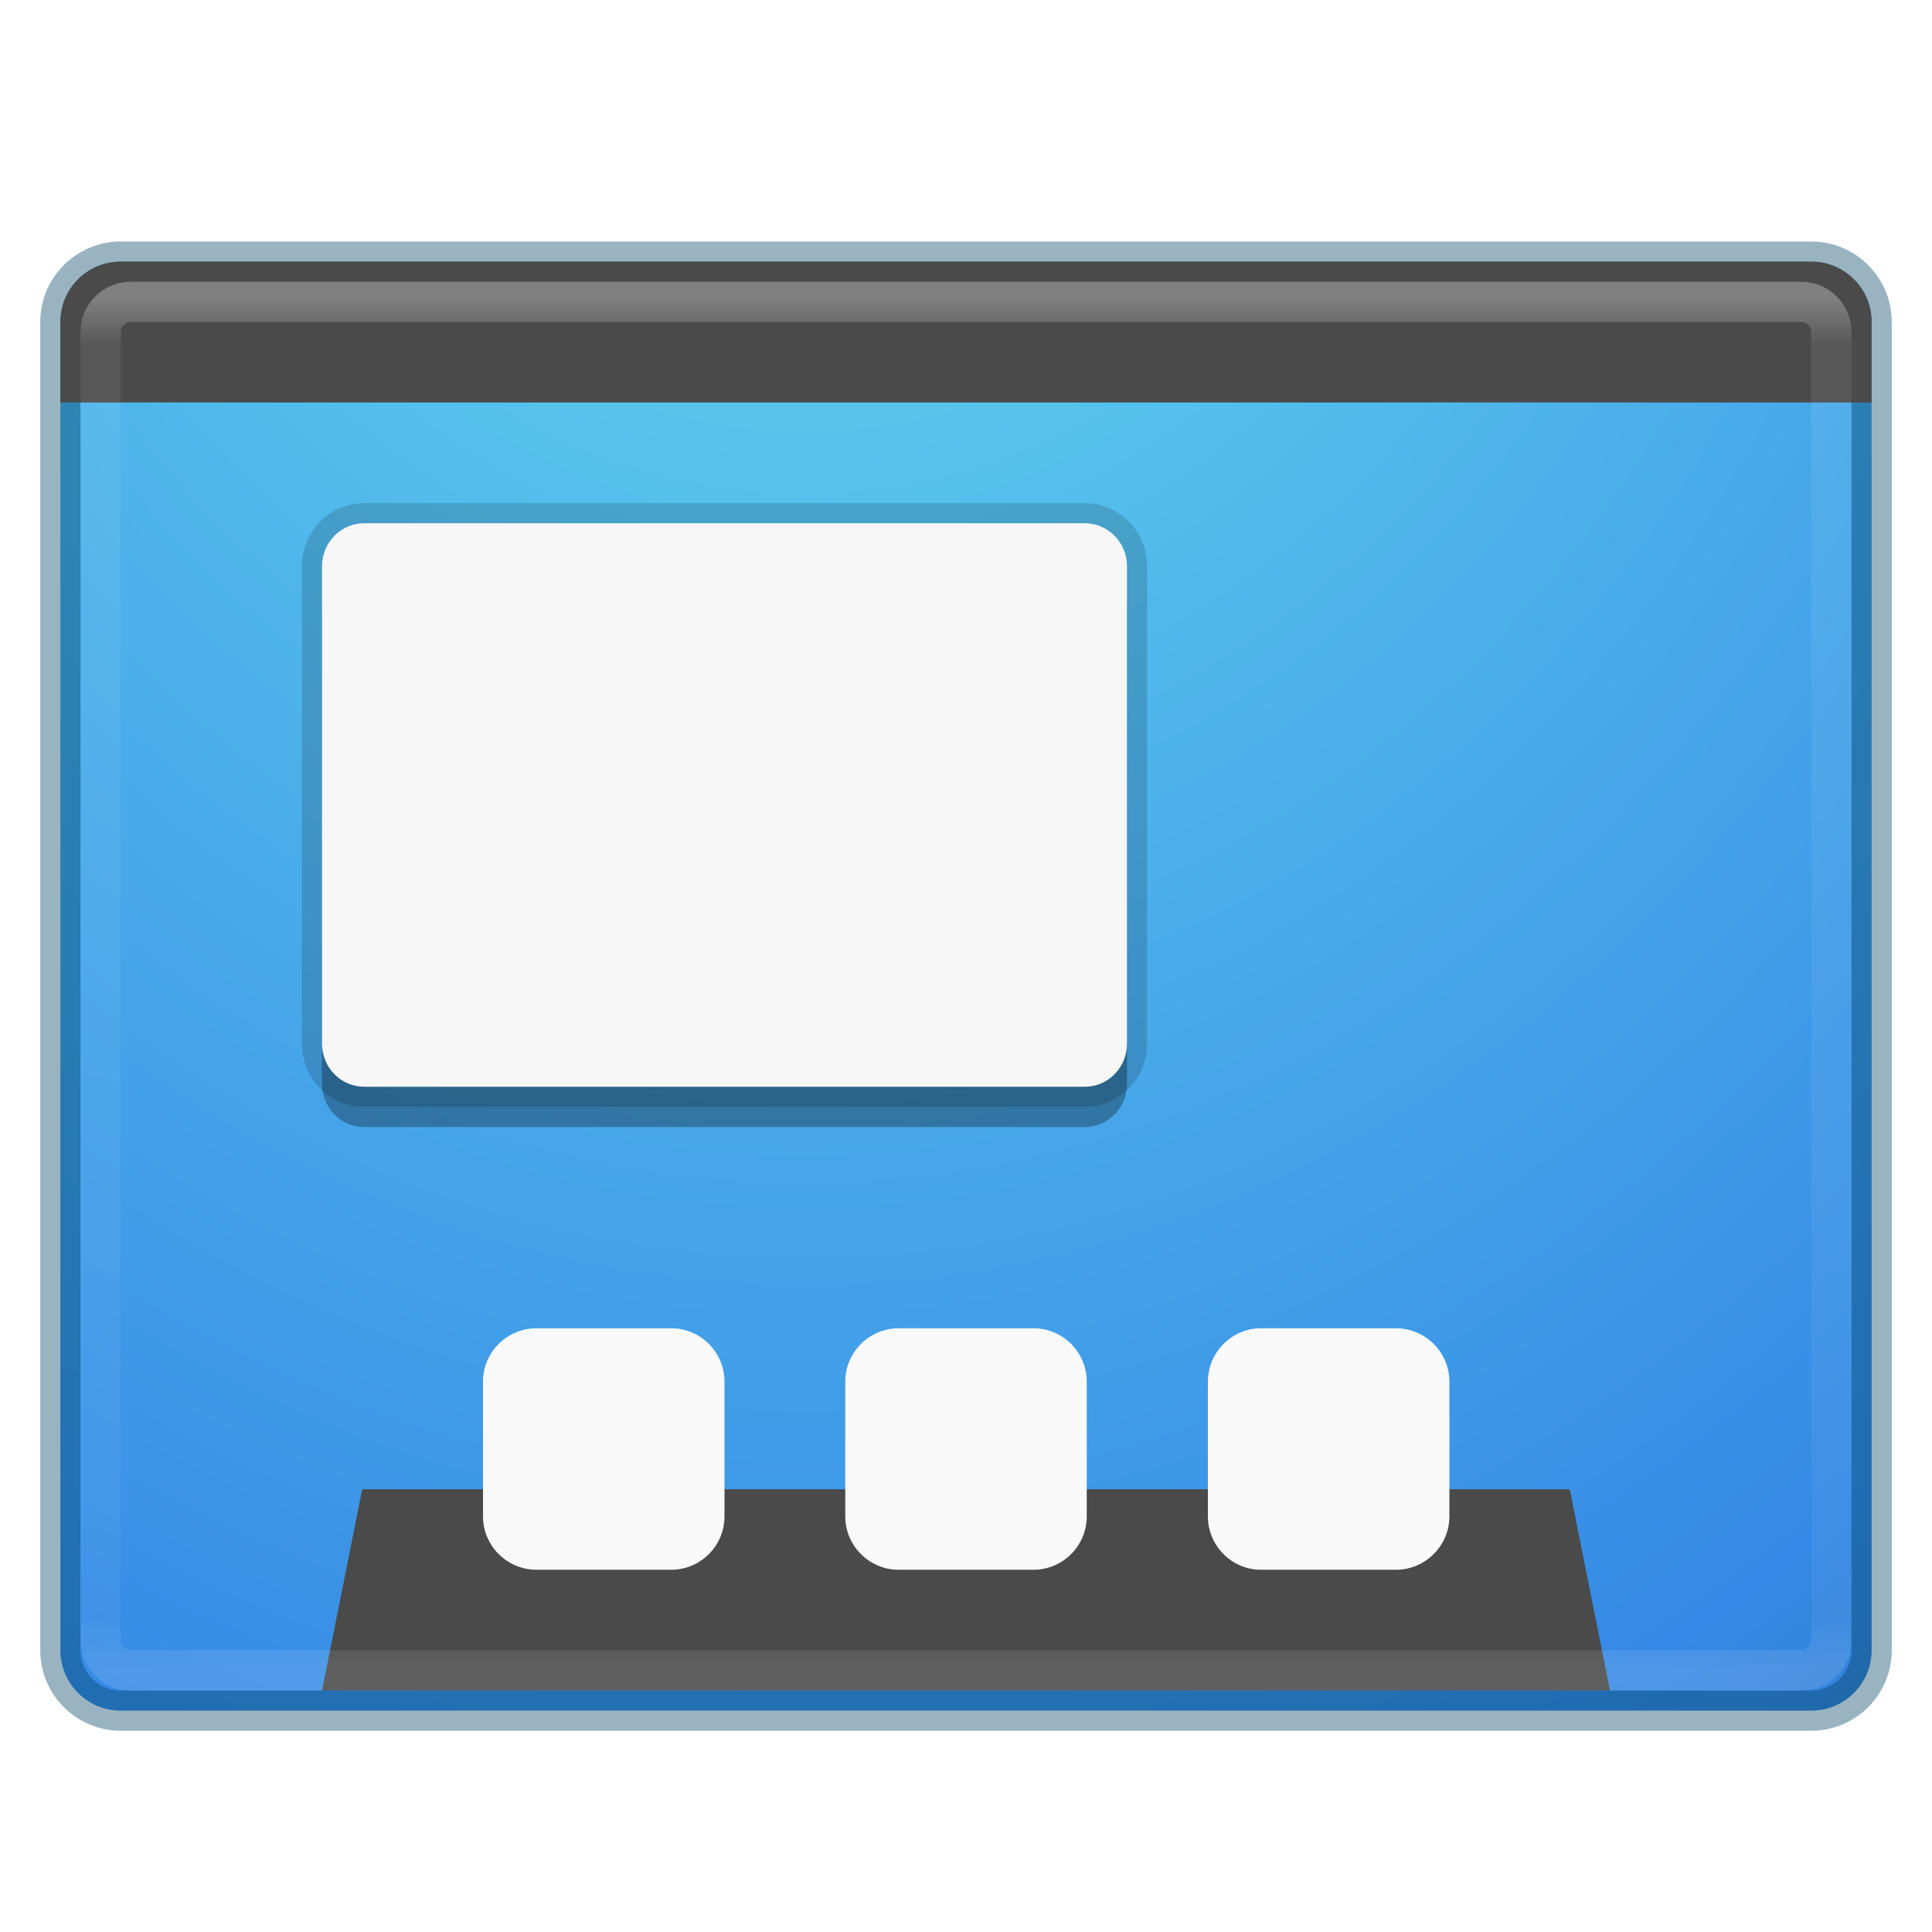
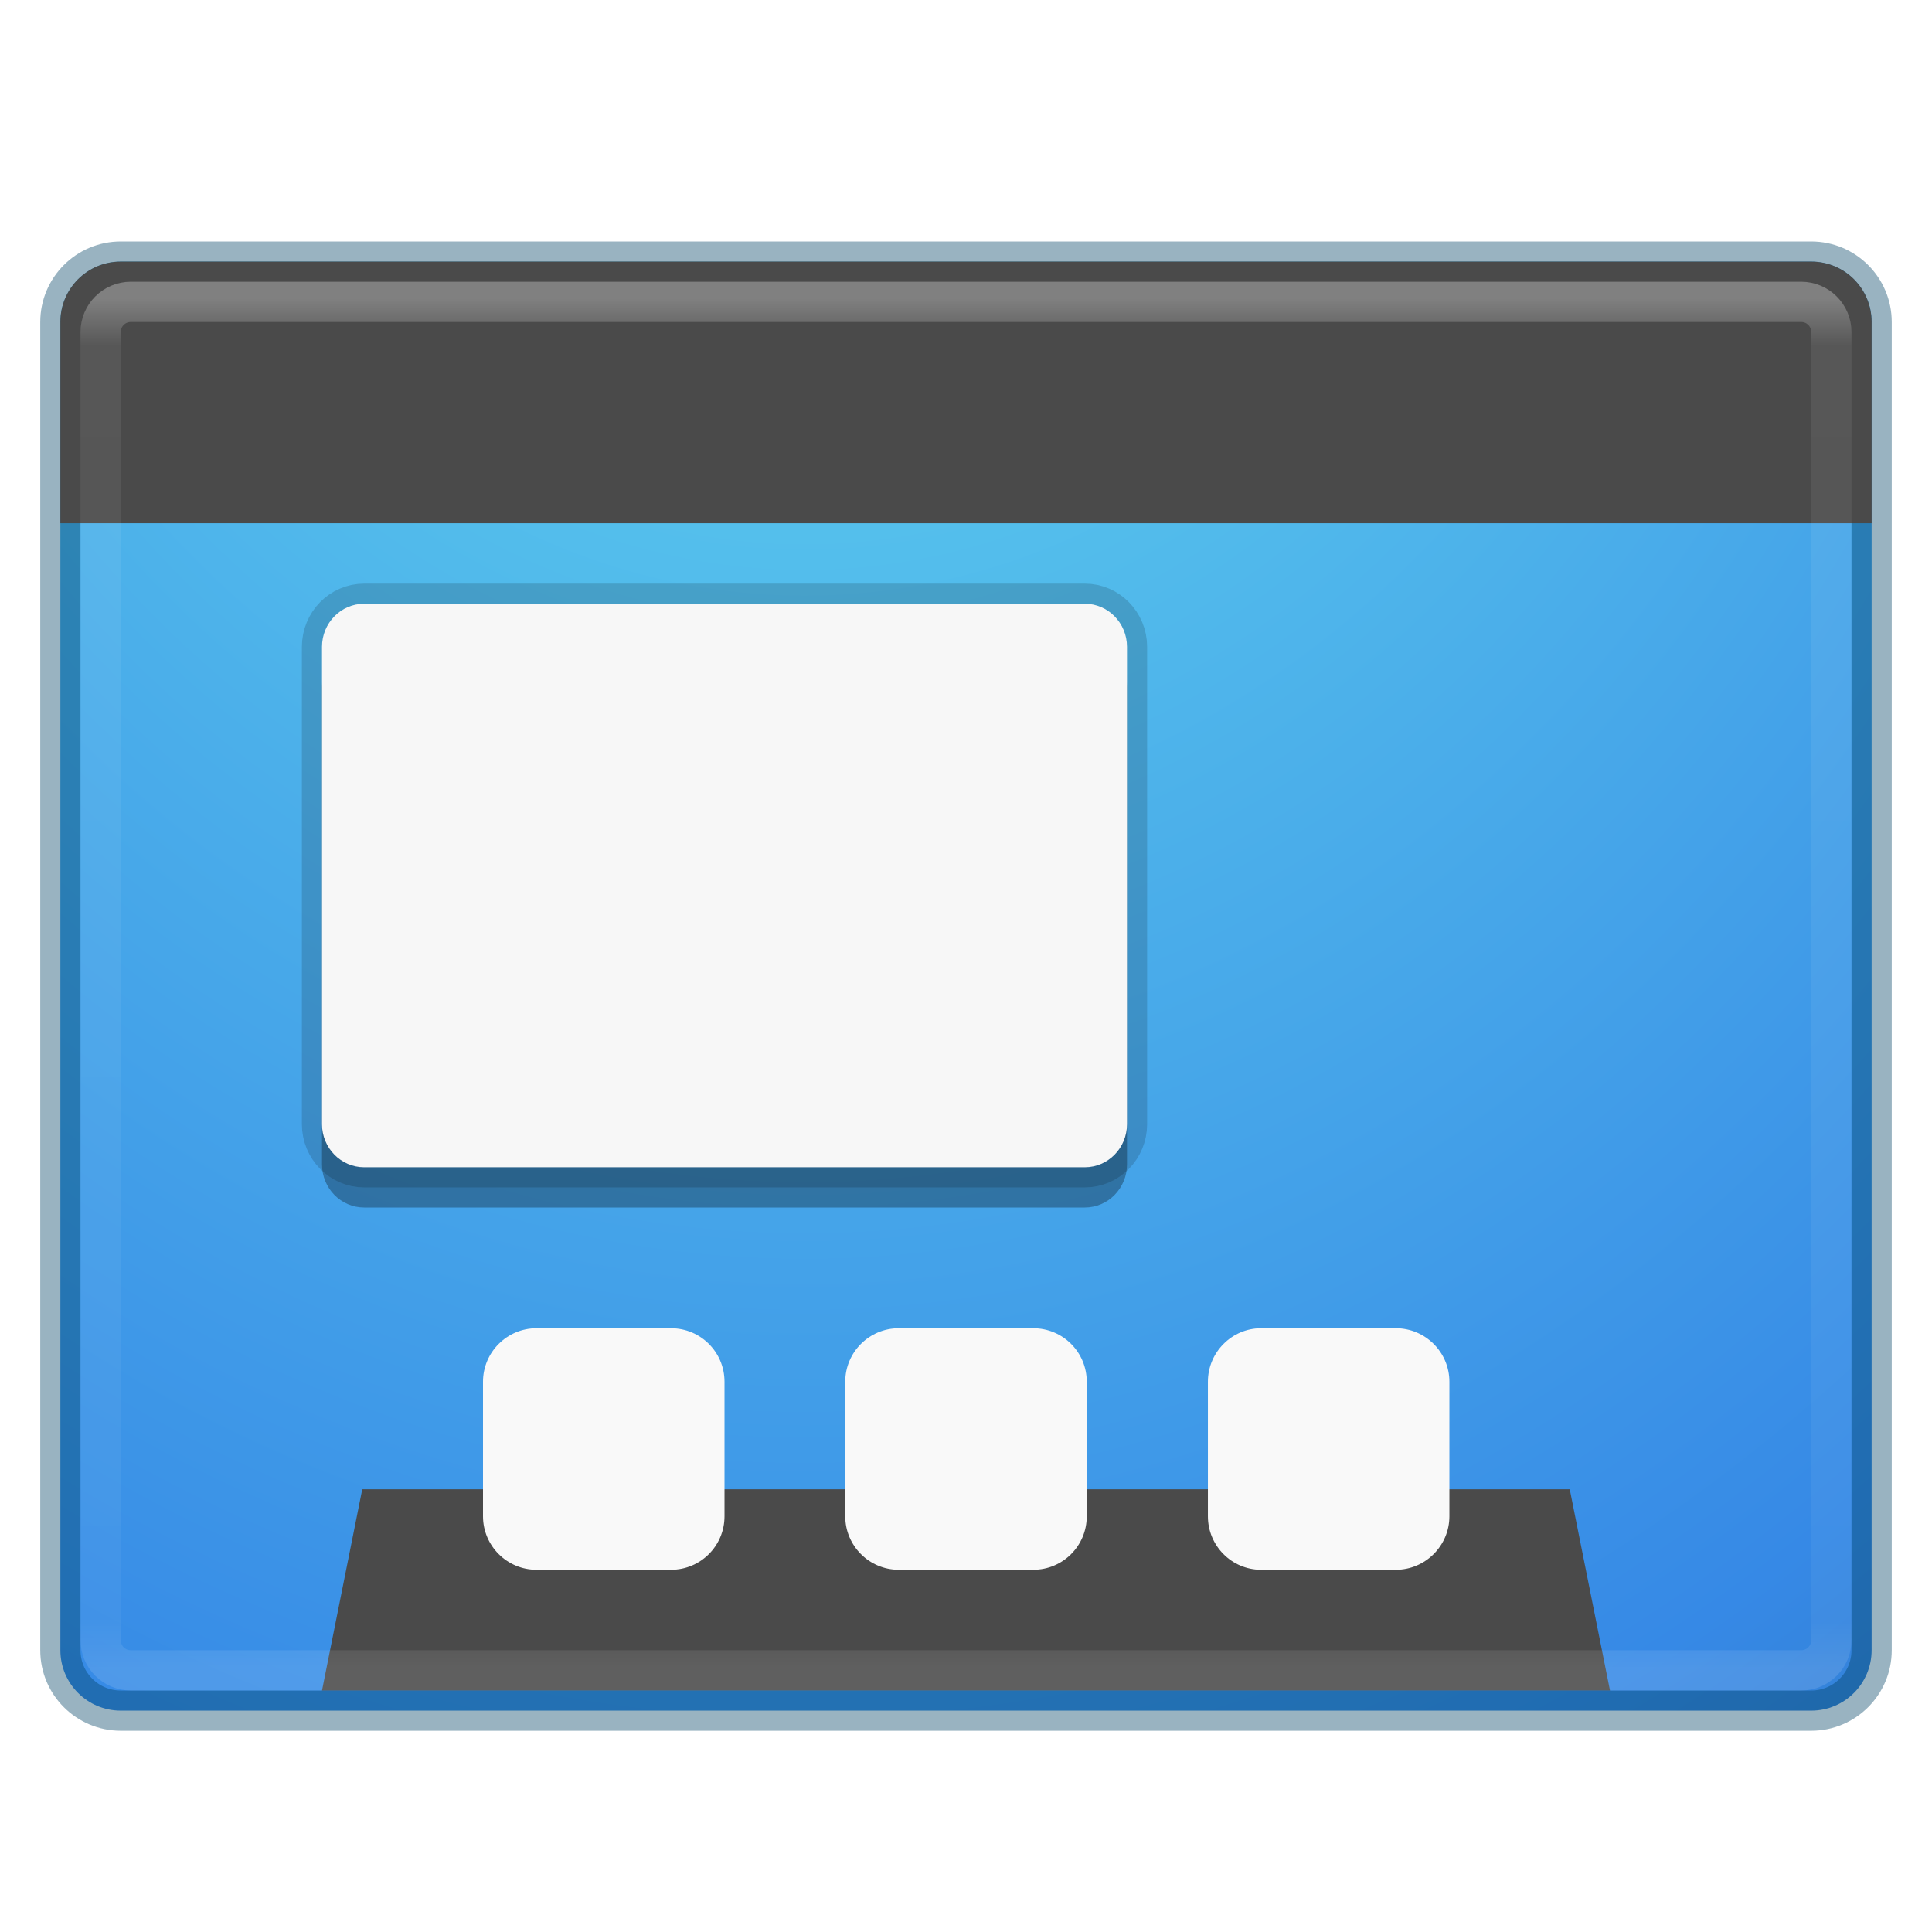
<svg xmlns="http://www.w3.org/2000/svg" xmlns:xlink="http://www.w3.org/1999/xlink" version="1.0" width="48" height="48" id="svg2453">
  <defs id="defs2455">
    <linearGradient id="linearGradient3462">
      <stop offset="0" style="stop-color:#ffffff;stop-opacity:1" id="stop3464" />
      <stop offset="0.035" style="stop-color:#ffffff;stop-opacity:0.235" id="stop3466" />
      <stop offset="0.964" style="stop-color:#ffffff;stop-opacity:0.157" id="stop3468" />
      <stop offset="1" style="stop-color:#ffffff;stop-opacity:0.392" id="stop3470" />
    </linearGradient>
    <linearGradient xlink:href="#linearGradient3462" id="linearGradient3345" gradientUnits="userSpaceOnUse" gradientTransform="matrix(1.162162,0,0,0.9189189,-3.891894,2.445949)" x1="40.29" y1="5.414" x2="40.29" y2="42.438" />
    <radialGradient xlink:href="#linearGradient2867-449-88-871-390-598-476-591-434-148-57-177" id="radialGradient3348" gradientUnits="userSpaceOnUse" gradientTransform="matrix(-6.1276882e-8,6.313193,-5.12947,-4.9787471e-8,73.03926,-39.55521)" cx="4.84" cy="10.34" fx="4.84" fy="10.34" r="12.672" />
    <linearGradient id="linearGradient2867-449-88-871-390-598-476-591-434-148-57-177">
      <stop id="stop3750" style="stop-color:#90dbec;stop-opacity:1;" offset="0" />
      <stop id="stop3752" style="stop-color:#55c1ec;stop-opacity:1;" offset="0.262" />
      <stop id="stop3754" style="stop-color:#3689e6;stop-opacity:1;" offset="0.705" />
      <stop id="stop3756" style="stop-color:#2b63a0;stop-opacity:1;" offset="1" />
    </linearGradient>
  </defs>
  <rect width="45" height="36" rx="1.5" ry="1.5" x="1.5" y="6.5" id="rect5505-21-3-8-5-2" style="color:#000000;display:inline;overflow:visible;visibility:visible;opacity:1;fill:url(#radialGradient3348);fill-opacity:1;fill-rule:nonzero;stroke:none;stroke-width:1;marker:none;enable-background:accumulate" />
  <g transform="translate(2.6e-5,7.00036)" id="g4179">
    <path id="path59" d="m 9,30 -1,5 32,0 -1,-5 m -30,0" style="fill:#4a4a4a" />
    <path id="path61" d="m 13.328,26 3.344,0 c 0.734,0 1.328,0.594 1.328,1.328 l 0,3.344 c 0,0.734 -0.594,1.328 -1.328,1.328 l -3.344,0 c -0.73,0 -1.328,-0.594 -1.328,-1.328 l 0,-3.344 c 0,-0.734 0.598,-1.328 1.328,-1.328" style="fill:#f9f9f9" />
    <path id="path63" d="m 22.328,26 3.344,0 c 0.734,0 1.328,0.594 1.328,1.328 l 0,3.344 c 0,0.734 -0.594,1.328 -1.328,1.328 l -3.344,0 c -0.73,0 -1.328,-0.594 -1.328,-1.328 l 0,-3.344 c 0,-0.734 0.598,-1.328 1.328,-1.328" style="fill:#f9f9f9" />
    <path id="path65" d="m 31.33,26 3.352,0 c 0.727,0 1.328,0.594 1.328,1.328 l 0,3.344 c 0,0.734 -0.602,1.328 -1.328,1.328 l -3.352,0 c -0.727,0 -1.32,-0.594 -1.32,-1.328 l 0,-3.344 c 0,-0.734 0.598,-1.328 1.32,-1.328" style="fill:#f9f9f9" />
  </g>
  <rect width="45" height="36" rx="1.5" ry="1.5" x="1.5" y="6.5" id="rect5505-21-3-8-9-1-1" style="color:#000000;display:inline;overflow:visible;visibility:visible;opacity:0.4;fill:none;stroke:#004264;stroke-width:1;stroke-linecap:round;stroke-linejoin:round;stroke-miterlimit:4;stroke-dasharray:none;stroke-dashoffset:0;stroke-opacity:1;marker:none;enable-background:accumulate" />
-   <path style="opacity:1;fill:#4a4a4a;fill-opacity:1;stroke:none;stroke-width:2;stroke-linecap:round;stroke-linejoin:round;stroke-miterlimit:4;stroke-dasharray:none;stroke-opacity:1" d="M 3 6.5 C 2.169 6.5 1.5 7.169 1.5 8 L 1.5 10 L 46.5 10 L 46.5 8 C 46.5 7.169 45.831 6.5 45 6.5 L 3 6.5 z " id="rect4181" />
+   <path style="opacity:1;fill:#4a4a4a;fill-opacity:1;stroke:none;stroke-width:2;stroke-linecap:round;stroke-linejoin:round;stroke-miterlimit:4;stroke-dasharray:none;stroke-opacity:1" d="M 3,6.5 C 2.169,6.5 1.5,7.169 1.5,8 l 0,5 45,0 0,-5 C 46.5,7.169 45.831,6.5 45,6.5 Z" id="rect4181" />
  <rect width="43" height="34" rx="0.75" ry="0.75" x="2.5" y="7.5" id="rect6741-5-0-2-3" style="opacity:0.3;fill:none;stroke:url(#linearGradient3345);stroke-width:1;stroke-linecap:round;stroke-linejoin:round;stroke-miterlimit:4;stroke-dasharray:none;stroke-dashoffset:0;stroke-opacity:1" />
-   <g id="g4402" transform="translate(3,3)">
+   <g id="g4402" transform="translate(3,5)">
    <rect style="color:#000000;display:inline;overflow:visible;visibility:visible;opacity:0.15;fill:none;fill-opacity:1;fill-rule:nonzero;stroke:#000000;stroke-width:1;stroke-linecap:butt;stroke-linejoin:miter;stroke-miterlimit:4;stroke-dasharray:none;stroke-dashoffset:0;stroke-opacity:1;marker:none;enable-background:accumulate" id="rect4398" width="20" height="14" x="5" y="10" ry="1.07" rx="1.048" />
    <rect style="color:#000000;display:inline;overflow:visible;visibility:visible;opacity:0.3;fill:#000000;fill-opacity:1;fill-rule:nonzero;stroke:none;stroke-width:0.915;stroke-linecap:butt;stroke-linejoin:miter;stroke-miterlimit:4;stroke-dasharray:none;stroke-dashoffset:0;stroke-opacity:1;marker:none;enable-background:accumulate" id="rect4400" width="20" height="14" x="5" y="11" ry="1.07" rx="1.048" />
    <rect rx="1.048" ry="1.07" y="10" x="5" height="14" width="20" id="rect3038" style="color:#000000;display:inline;overflow:visible;visibility:visible;fill:#f7f7f7;fill-opacity:1;fill-rule:nonzero;stroke:none;stroke-width:0.915;stroke-linecap:butt;stroke-linejoin:miter;stroke-miterlimit:4;stroke-dasharray:none;stroke-dashoffset:0;stroke-opacity:1;marker:none;enable-background:accumulate" />
  </g>
</svg>
